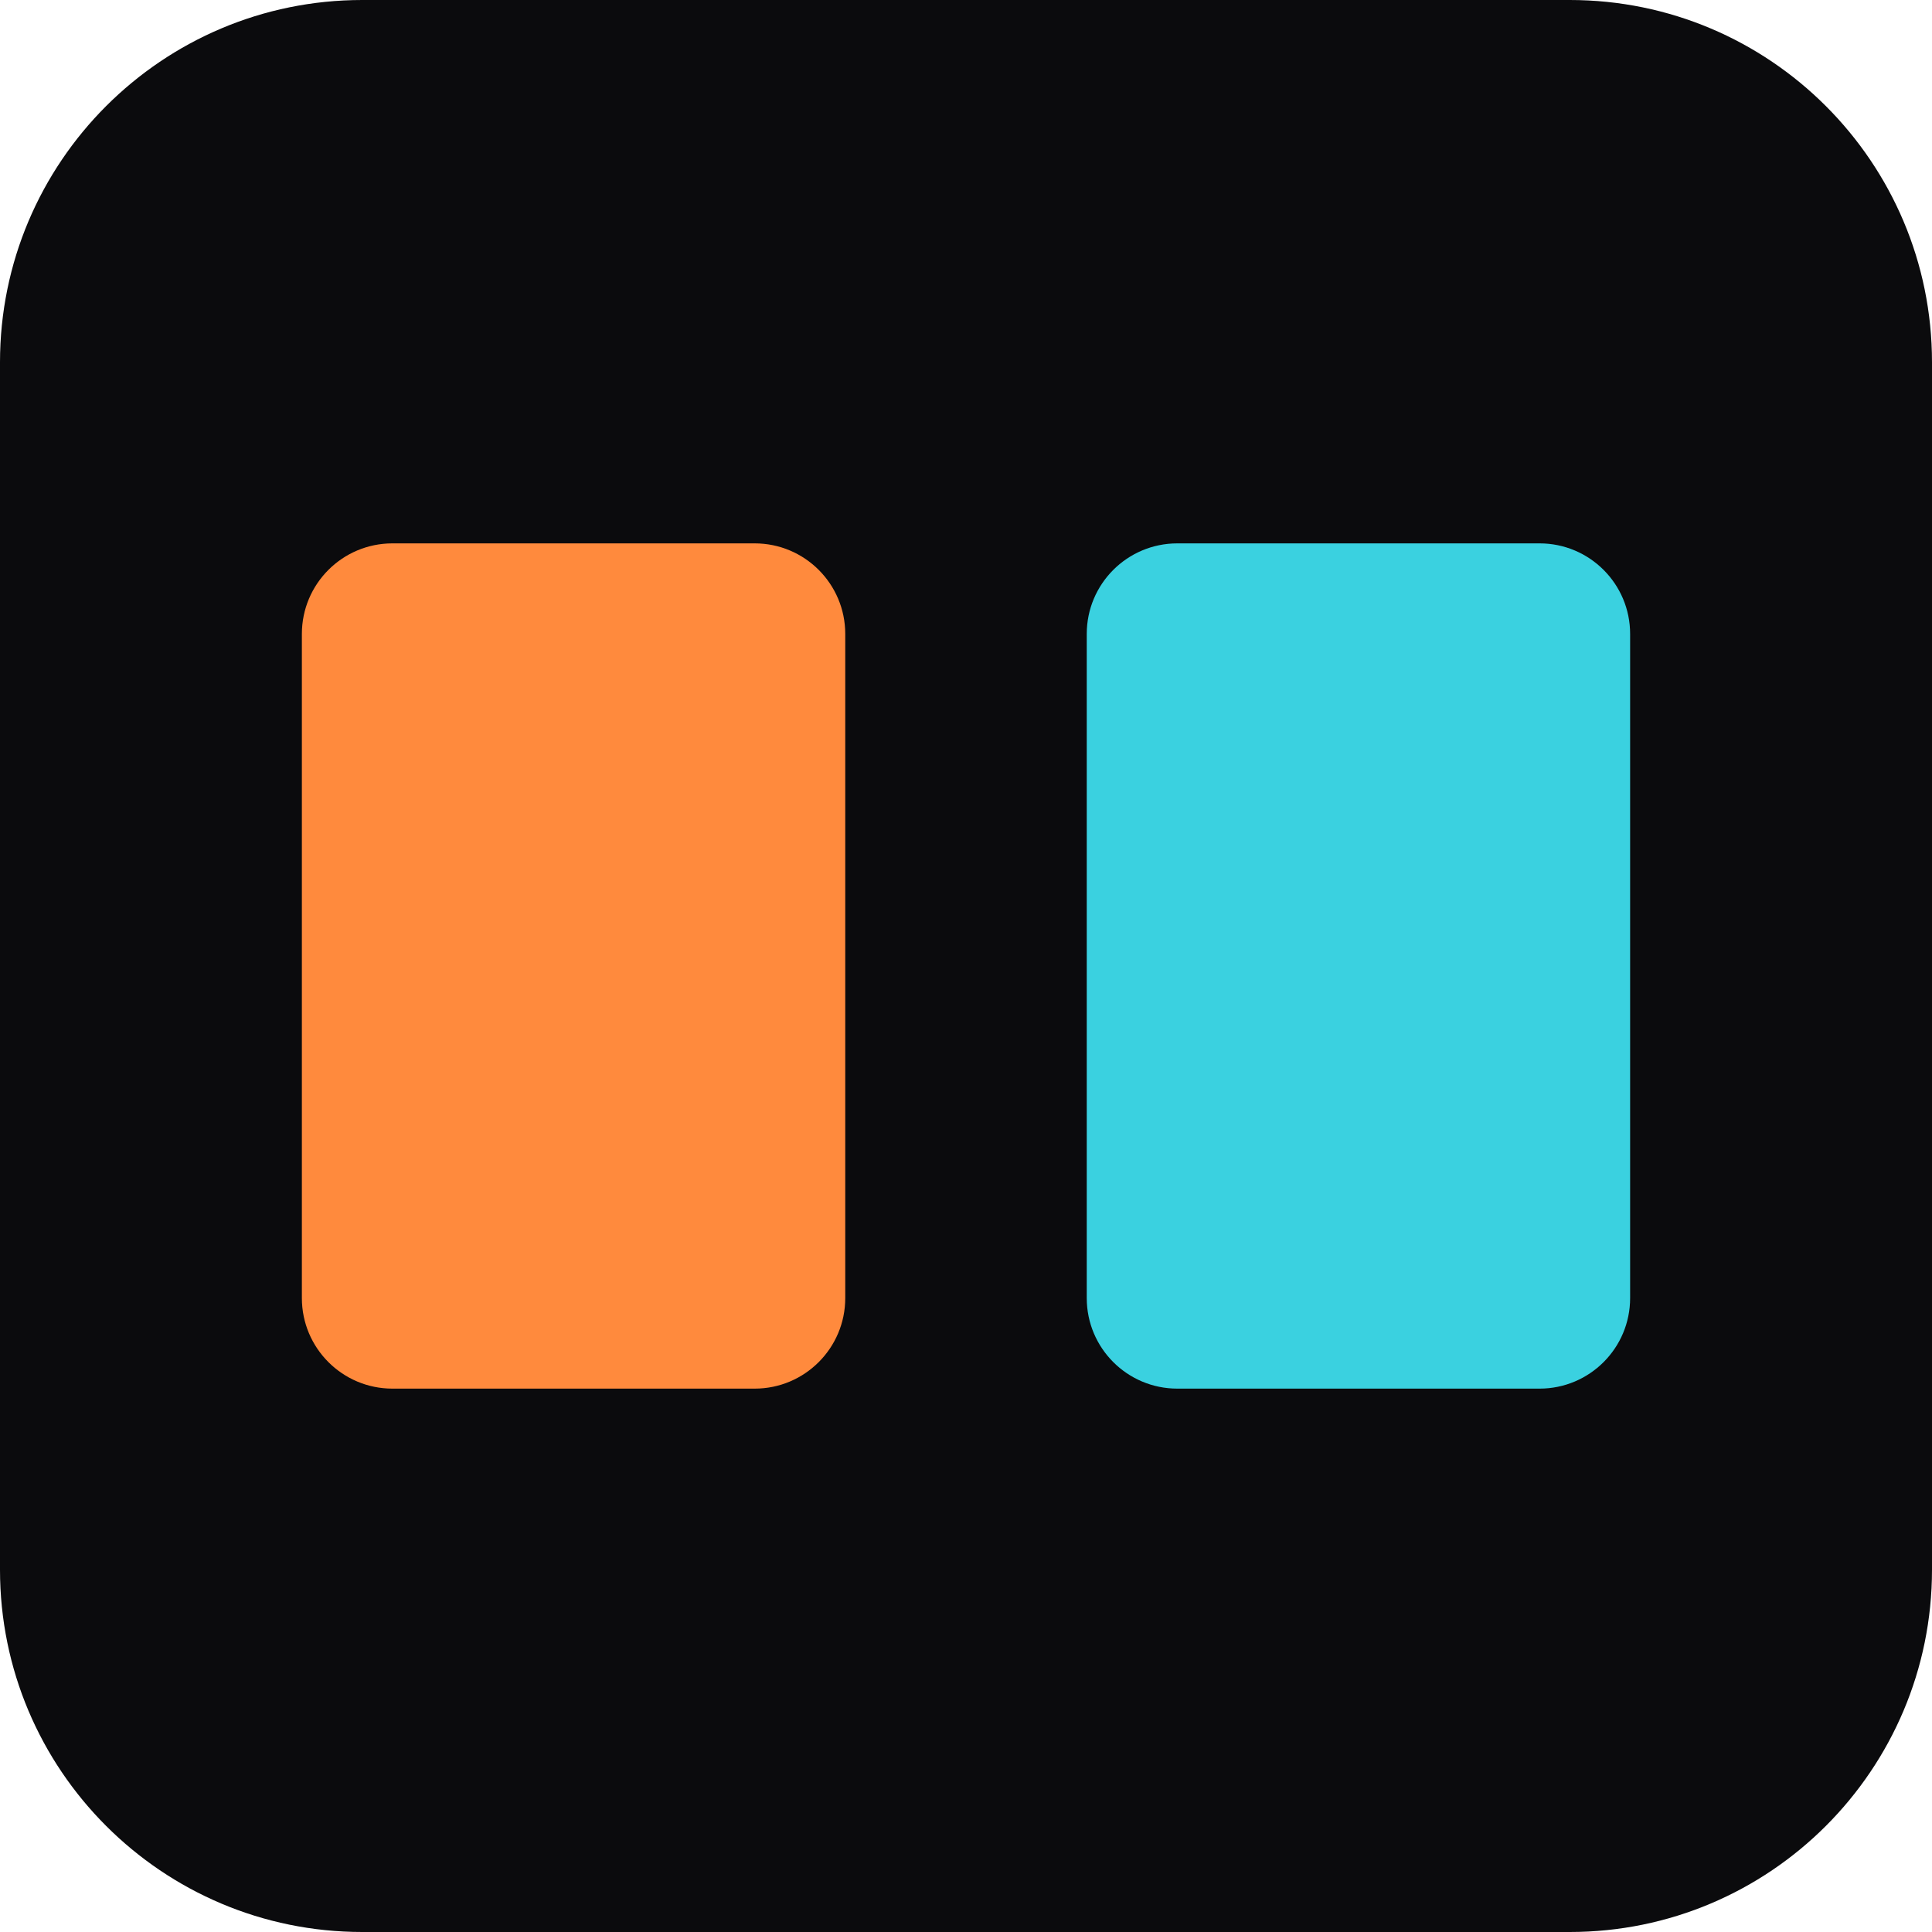
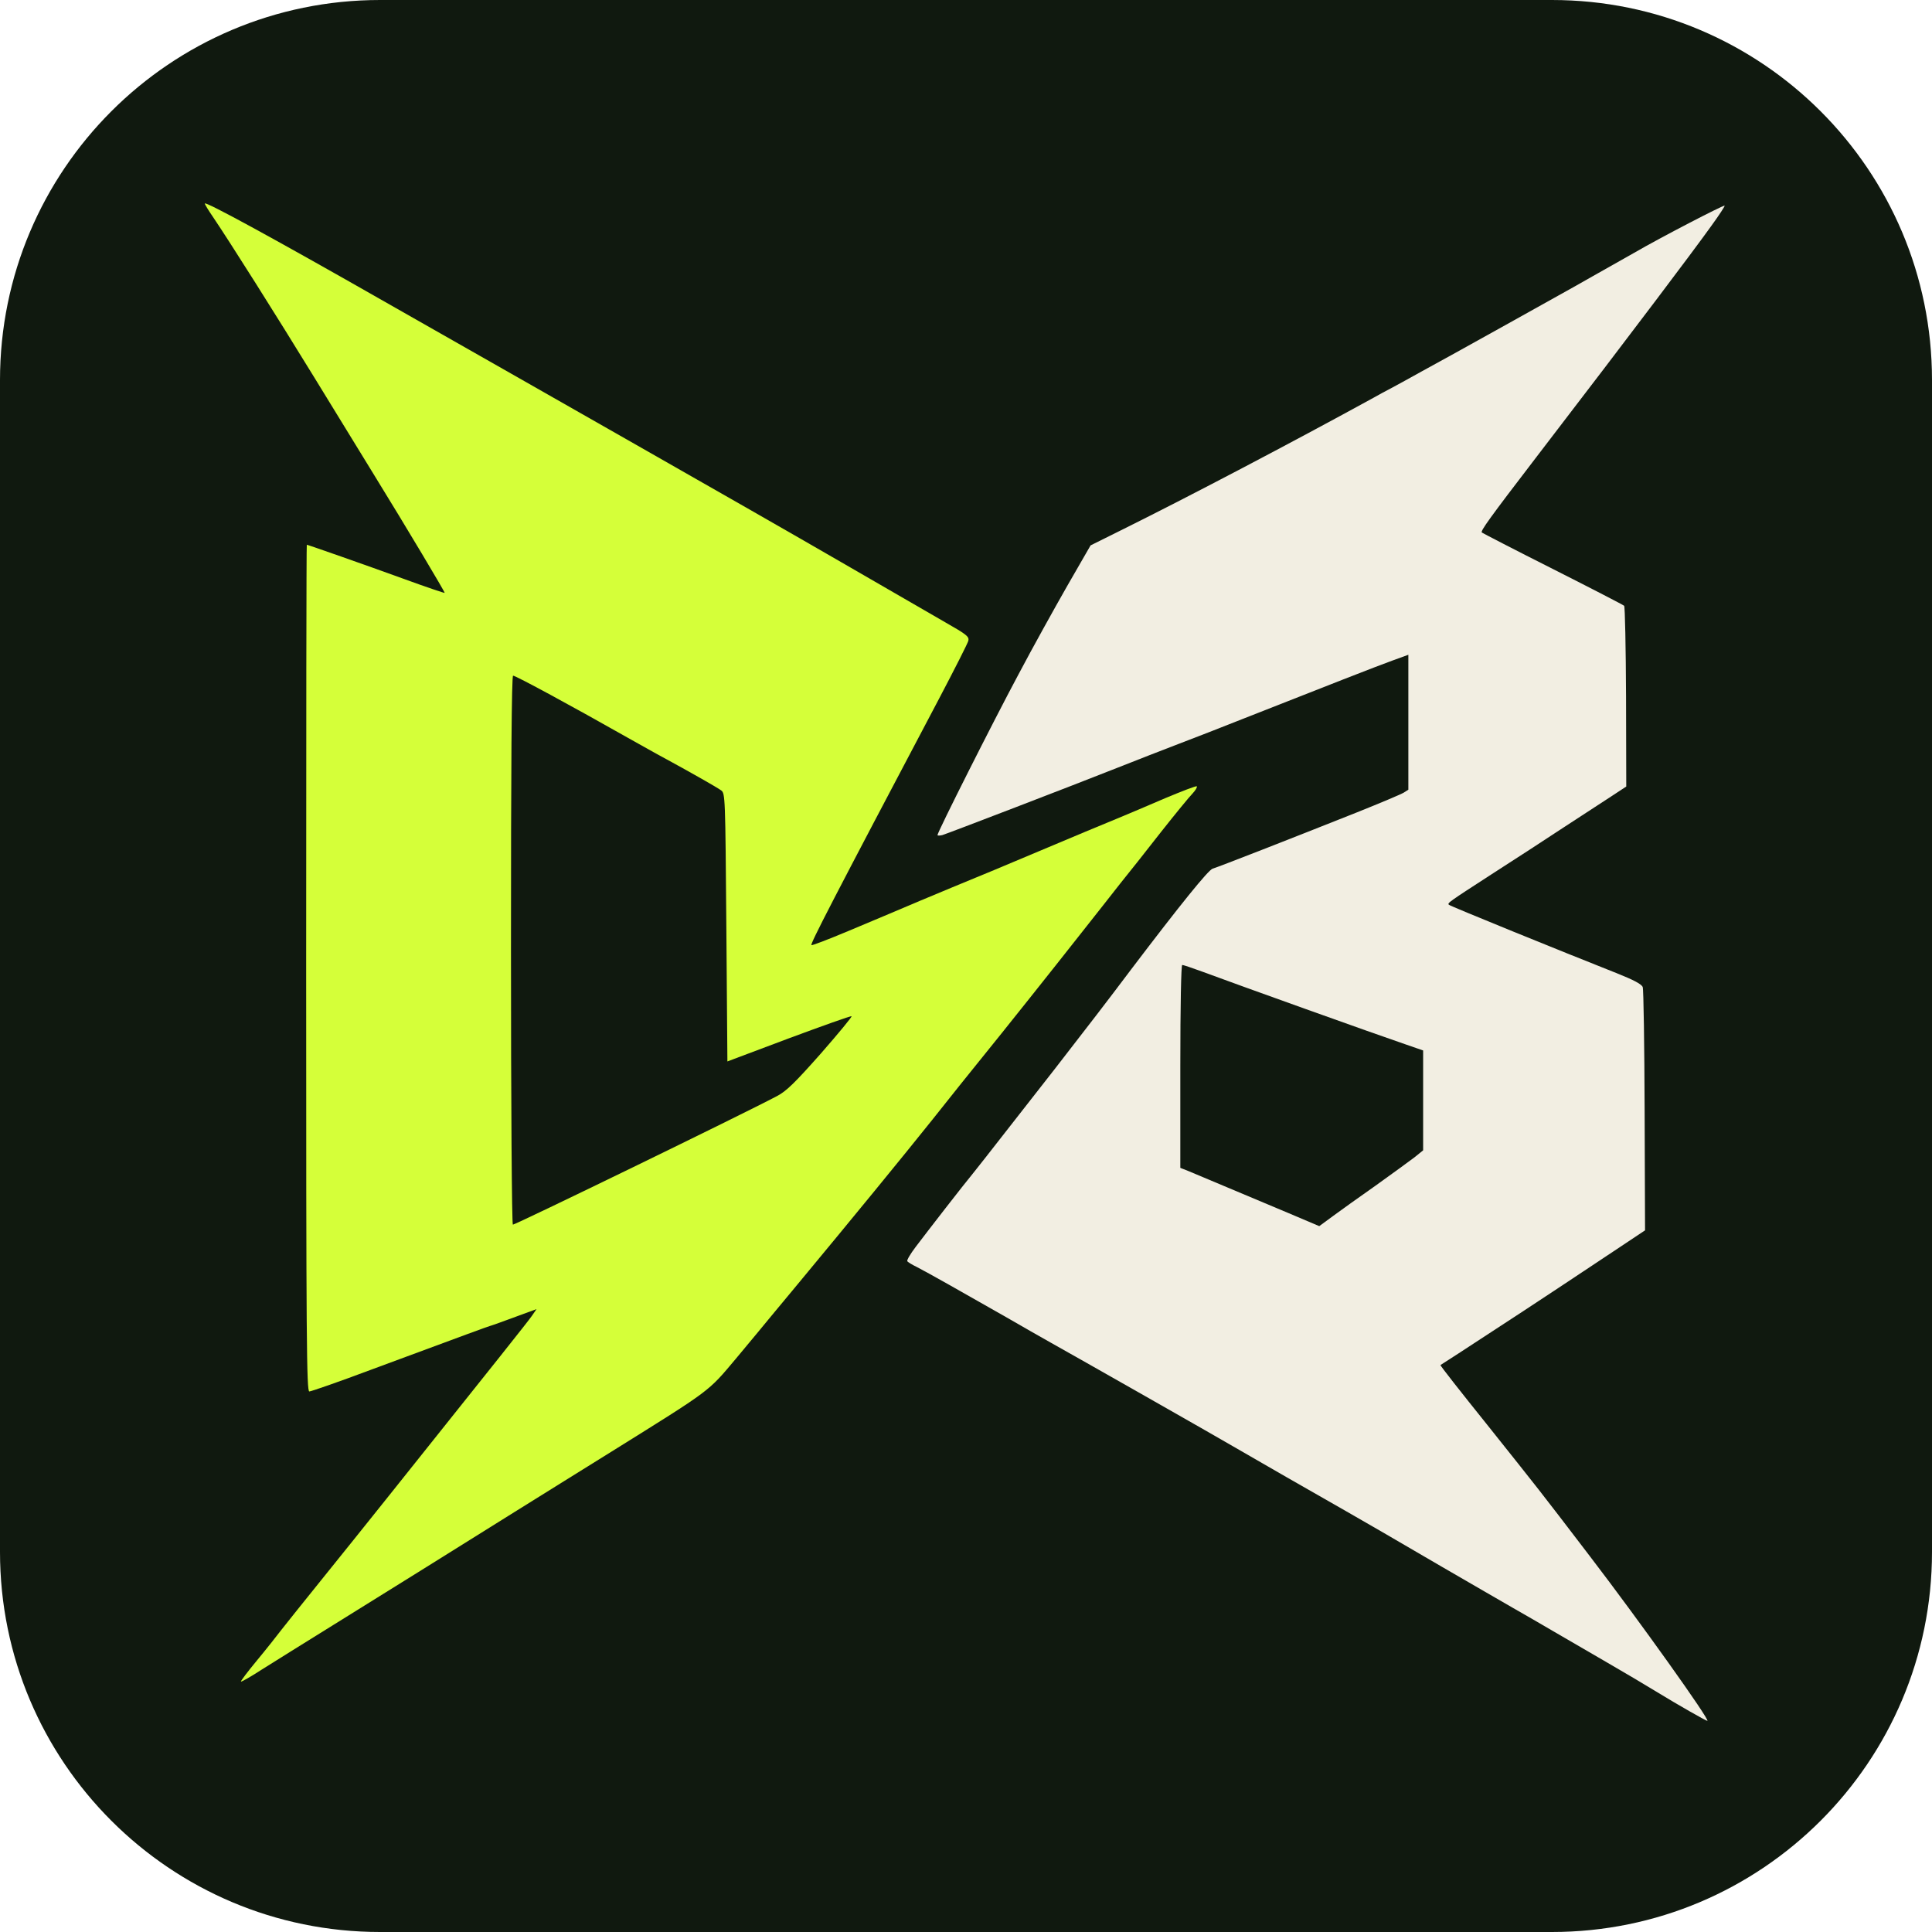
- <svg xmlns="http://www.w3.org/2000/svg" viewBox="0 0 32 32">
-   <rect width="32" height="32" rx="6" fill="#0b0b0d" />
-   <rect x="5" y="9" width="9" height="14" rx="1.5" fill="#ff8a3d" />
-   <rect x="18" y="9" width="9" height="14" rx="1.5" fill="#3ad1e0" />
+ <svg xmlns="http://www.w3.org/2000/svg" viewBox="170 170 915 915">
+   <rect x="170" y="170" width="915" height="915" rx="180" fill="#10190f" />
+   <g transform="translate(0 1254) scale(.1 -.1)" fill-rule="evenodd">
+     <path fill="#d5ff39" d="M3545 9398 c314 -178 838 -477 1165 -663 327 -186 766 -437 975 -558 209 -121 431 -249 493 -285 100 -57 113 -67 108 -87 -3 -12 -65 -134 -137 -271 -511 -968 -612 -1164 -606 -1170 2 -3 80 27 173 66 93 39 248 104 344 145 96 40 213 89 260 108 47 19 128 53 180 75 311 131 424 178 495 207 44 18 145 61 224 95 79 33 146 59 149 56 3 -4 -6 -19 -20 -34 -15 -15 -82 -97 -150 -183 -67 -86 -154 -196 -193 -244 -38 -49 -122 -155 -185 -235 -125 -159 -370 -467 -474 -595 -36 -44 -140 -174 -232 -290 -144 -180 -369 -455 -637 -778 -37 -45 -92 -111 -122 -147 -29 -36 -106 -128 -170 -205 -133 -158 -111 -142 -589 -440 -144 -89 -351 -219 -461 -287 -299 -187 -581 -363 -855 -533 -135 -84 -288 -179 -340 -212 -52 -34 -97 -59 -99 -57 -2 2 32 47 75 99 44 53 97 120 119 149 22 28 105 132 185 231 80 99 226 281 325 405 519 650 653 818 674 848 l22 32 -98 -36 c-54 -20 -109 -40 -123 -44 -25 -8 -82 -29 -568 -209 -149 -56 -279 -101 -287 -101 -13 0 -15 231 -15 2005 0 1103 1 2005 3 2005 5 0 276 -95 466 -164 101 -37 185 -65 187 -64 2 3 -176 302 -340 568 -45 74 -170 277 -276 450 -184 300 -398 639 -481 762 -22 32 -39 60 -39 64 0 13 337 -171 875 -478z  M4120 6340 c0 -715 4 -1300 9 -1300 13 0 1085 521 1251 609 44 23 85 63 208 202 84 96 149 175 145 176 -5 2 -139 -46 -298 -105 l-290 -109 -5 635 c-5 620 -5 635 -25 649 -21 15 -137 81 -260 148 -38 20 -119 66 -180 100 -263 149 -532 295 -545 295 -7 0 -10 -423 -10 -1300z" />
+     <path fill="#f2eee2" d="M9804 9769 c-37 -52 -154 -209 -260 -349 -184 -243 -281 -371 -564 -740 -230 -300 -269 -355 -262 -362 4 -3 156 -82 337 -173 182 -92 333 -170 337 -174 4 -3 8 -197 9 -431 l1 -425 -73 -48 c-41 -27 -141 -92 -224 -146 -82 -54 -235 -154 -340 -221 -207 -134 -211 -137 -203 -145 5 -6 534 -221 792 -323 83 -33 121 -53 126 -67 4 -11 8 -275 9 -586 l2 -566 -233 -155 c-234 -156 -475 -314 -643 -423 -49 -32 -91 -59 -93 -60 -2 -2 97 -128 220 -281 251 -315 237 -296 489 -626 232 -303 571 -778 555 -778 -6 0 -140 76 -236 135 -47 29 -157 94 -245 145 -88 51 -202 117 -253 147 -51 30 -134 78 -185 107 -51 29 -202 117 -337 195 -269 157 -336 196 -455 264 -115 65 -458 262 -535 307 -78 46 -752 429 -865 492 -44 25 -138 78 -210 120 -198 113 -375 213 -422 237 -23 11 -44 24 -46 28 -3 5 15 35 40 68 59 78 228 296 272 349 18 22 86 109 150 191 65 83 171 219 237 303 156 201 247 319 362 472 233 307 364 469 385 476 25 7 378 145 682 266 110 44 210 86 223 94 l22 14 0 320 0 319 -77 -28 c-72 -26 -312 -120 -713 -278 -91 -36 -223 -88 -295 -115 -71 -27 -204 -79 -295 -115 -212 -84 -798 -309 -827 -318 -13 -3 -23 -3 -23 0 0 14 264 538 383 760 67 127 172 316 232 421 l110 191 159 79 c312 155 792 407 1166 612 36 20 83 46 105 57 22 12 85 46 140 77 55 30 127 70 160 88 71 39 392 218 485 270 36 20 108 60 160 90 52 29 142 80 200 113 122 71 423 227 428 223 2 -2 -27 -46 -64 -97z M7290 5789 l0 -480 38 -15 c35 -15 102 -43 469 -197 l151 -64 64 47 c34 25 126 91 203 145 77 55 159 115 183 133 l42 34 0 237 0 236 -78 27 c-150 51 -795 282 -970 347 -46 17 -88 31 -93 31 -5 0 -9 -190 -9 -481z" />
+   </g>
</svg>
